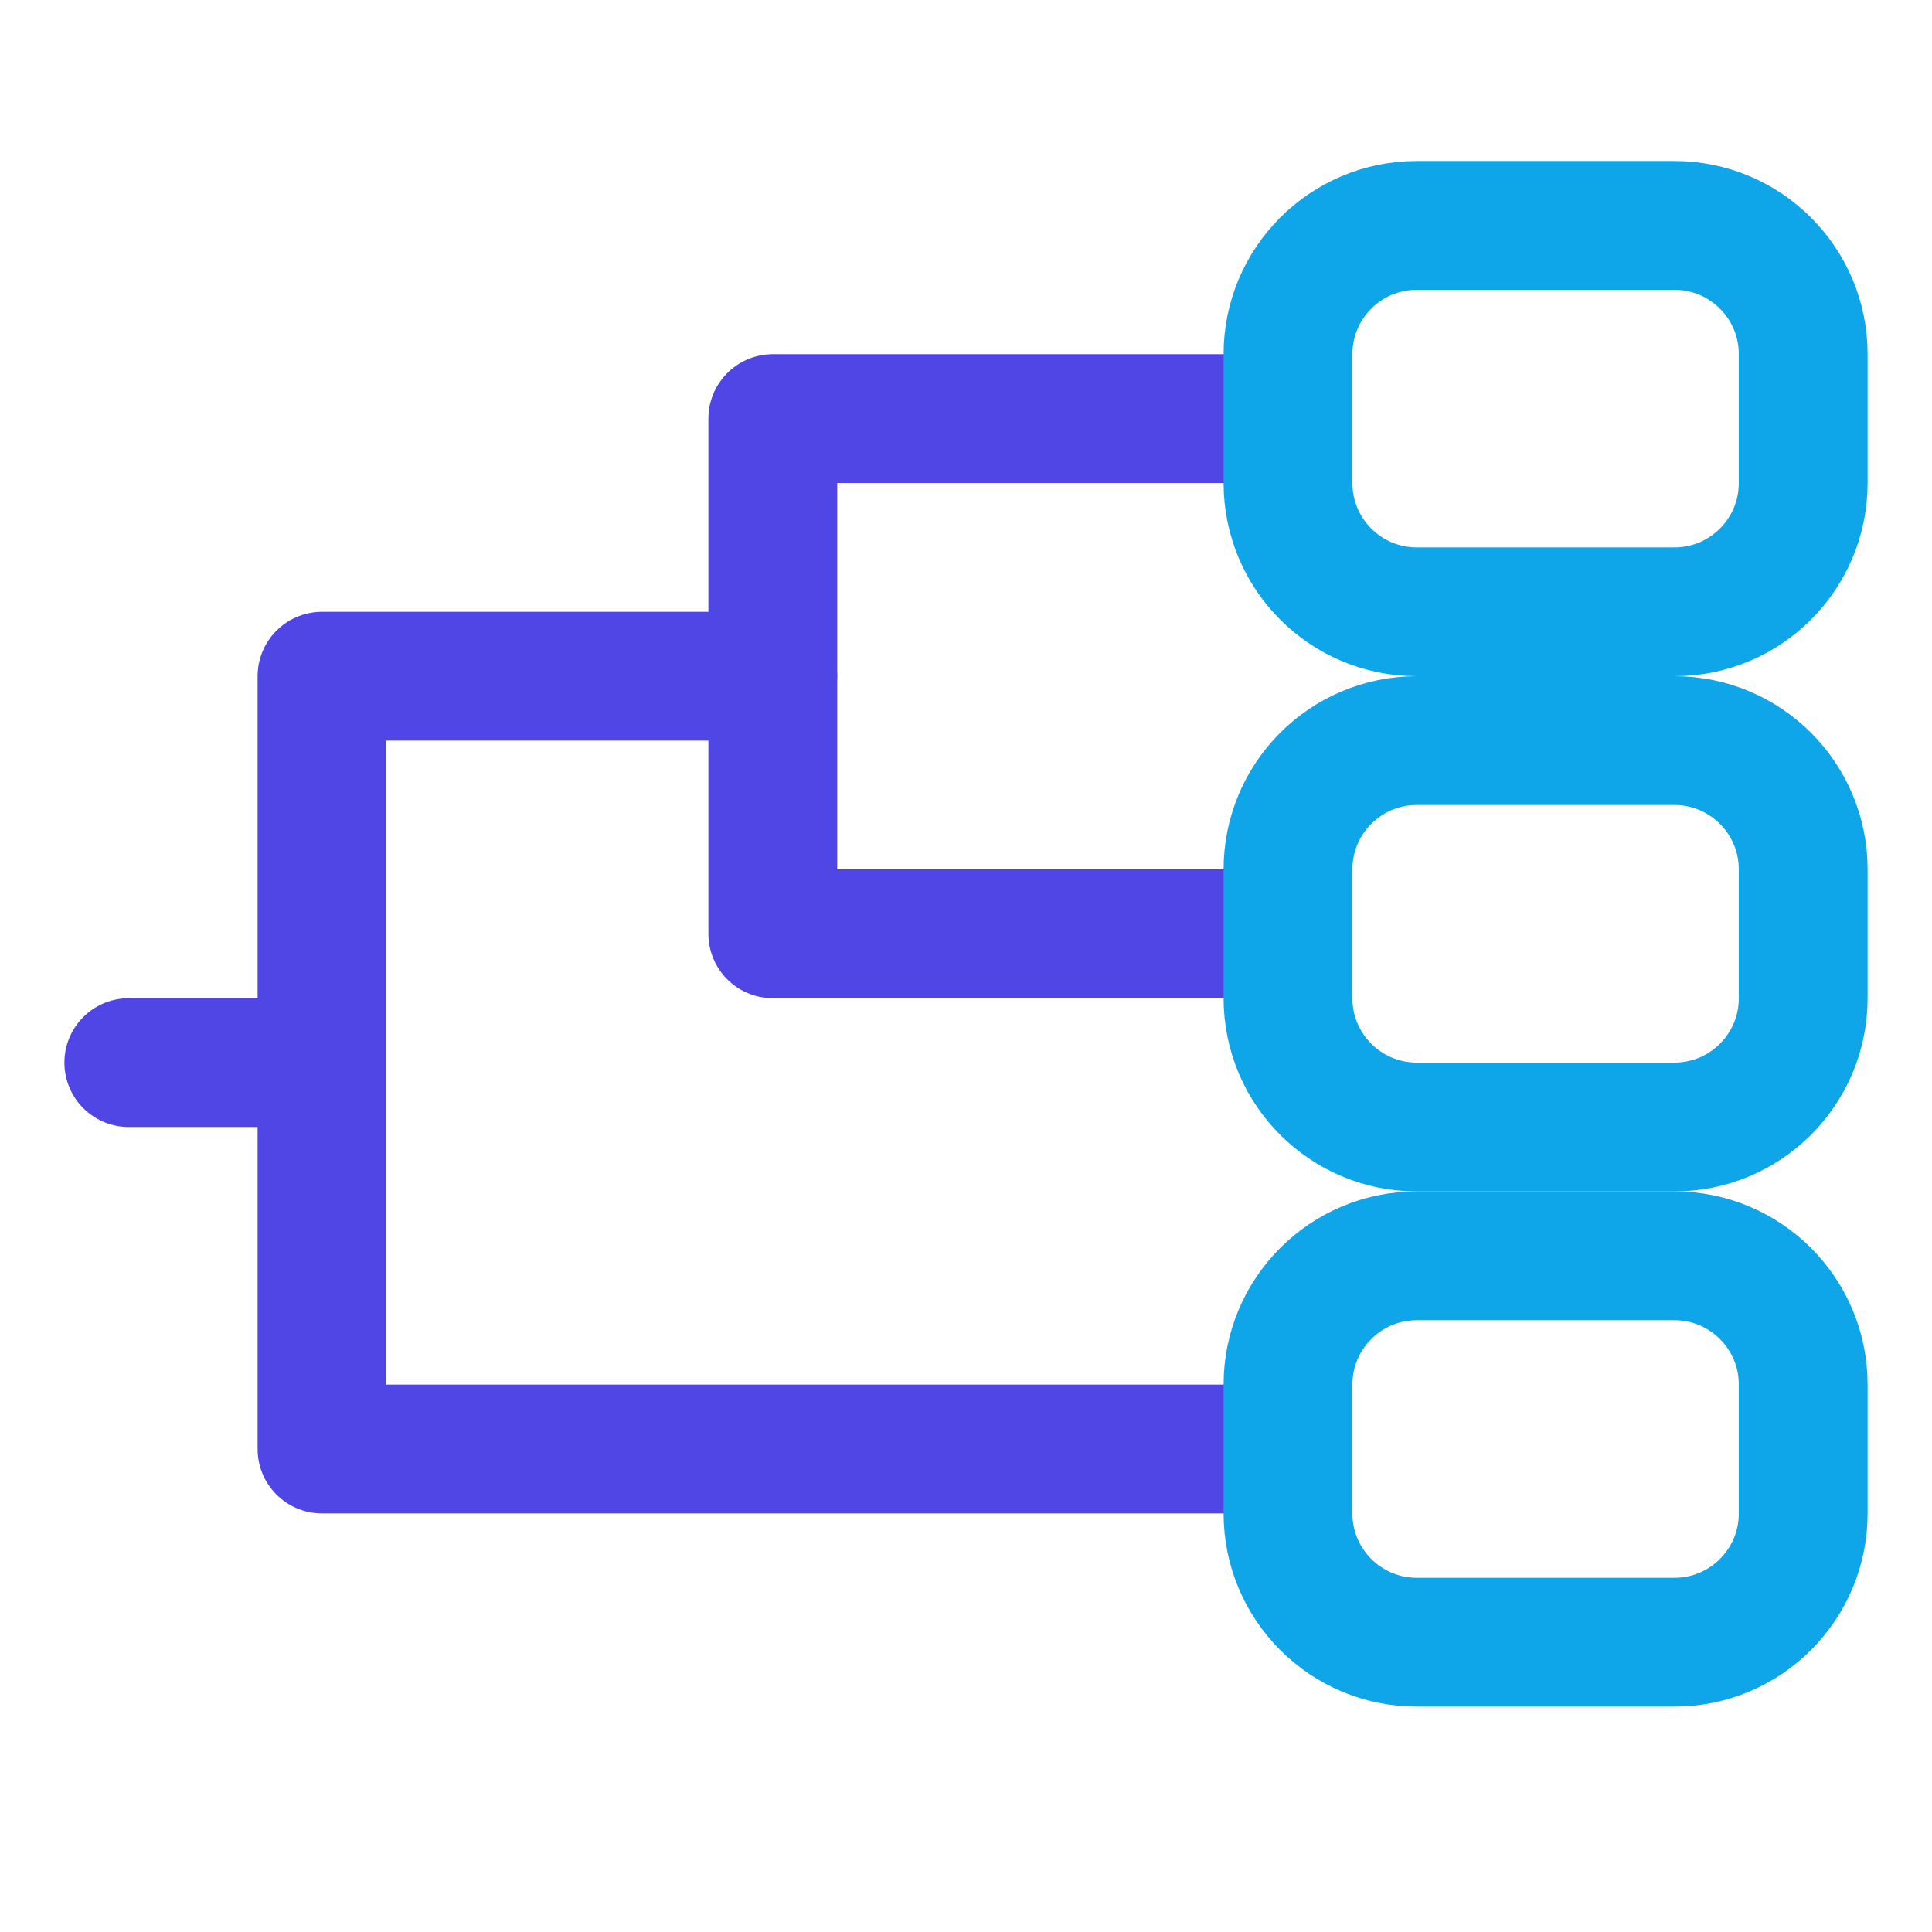
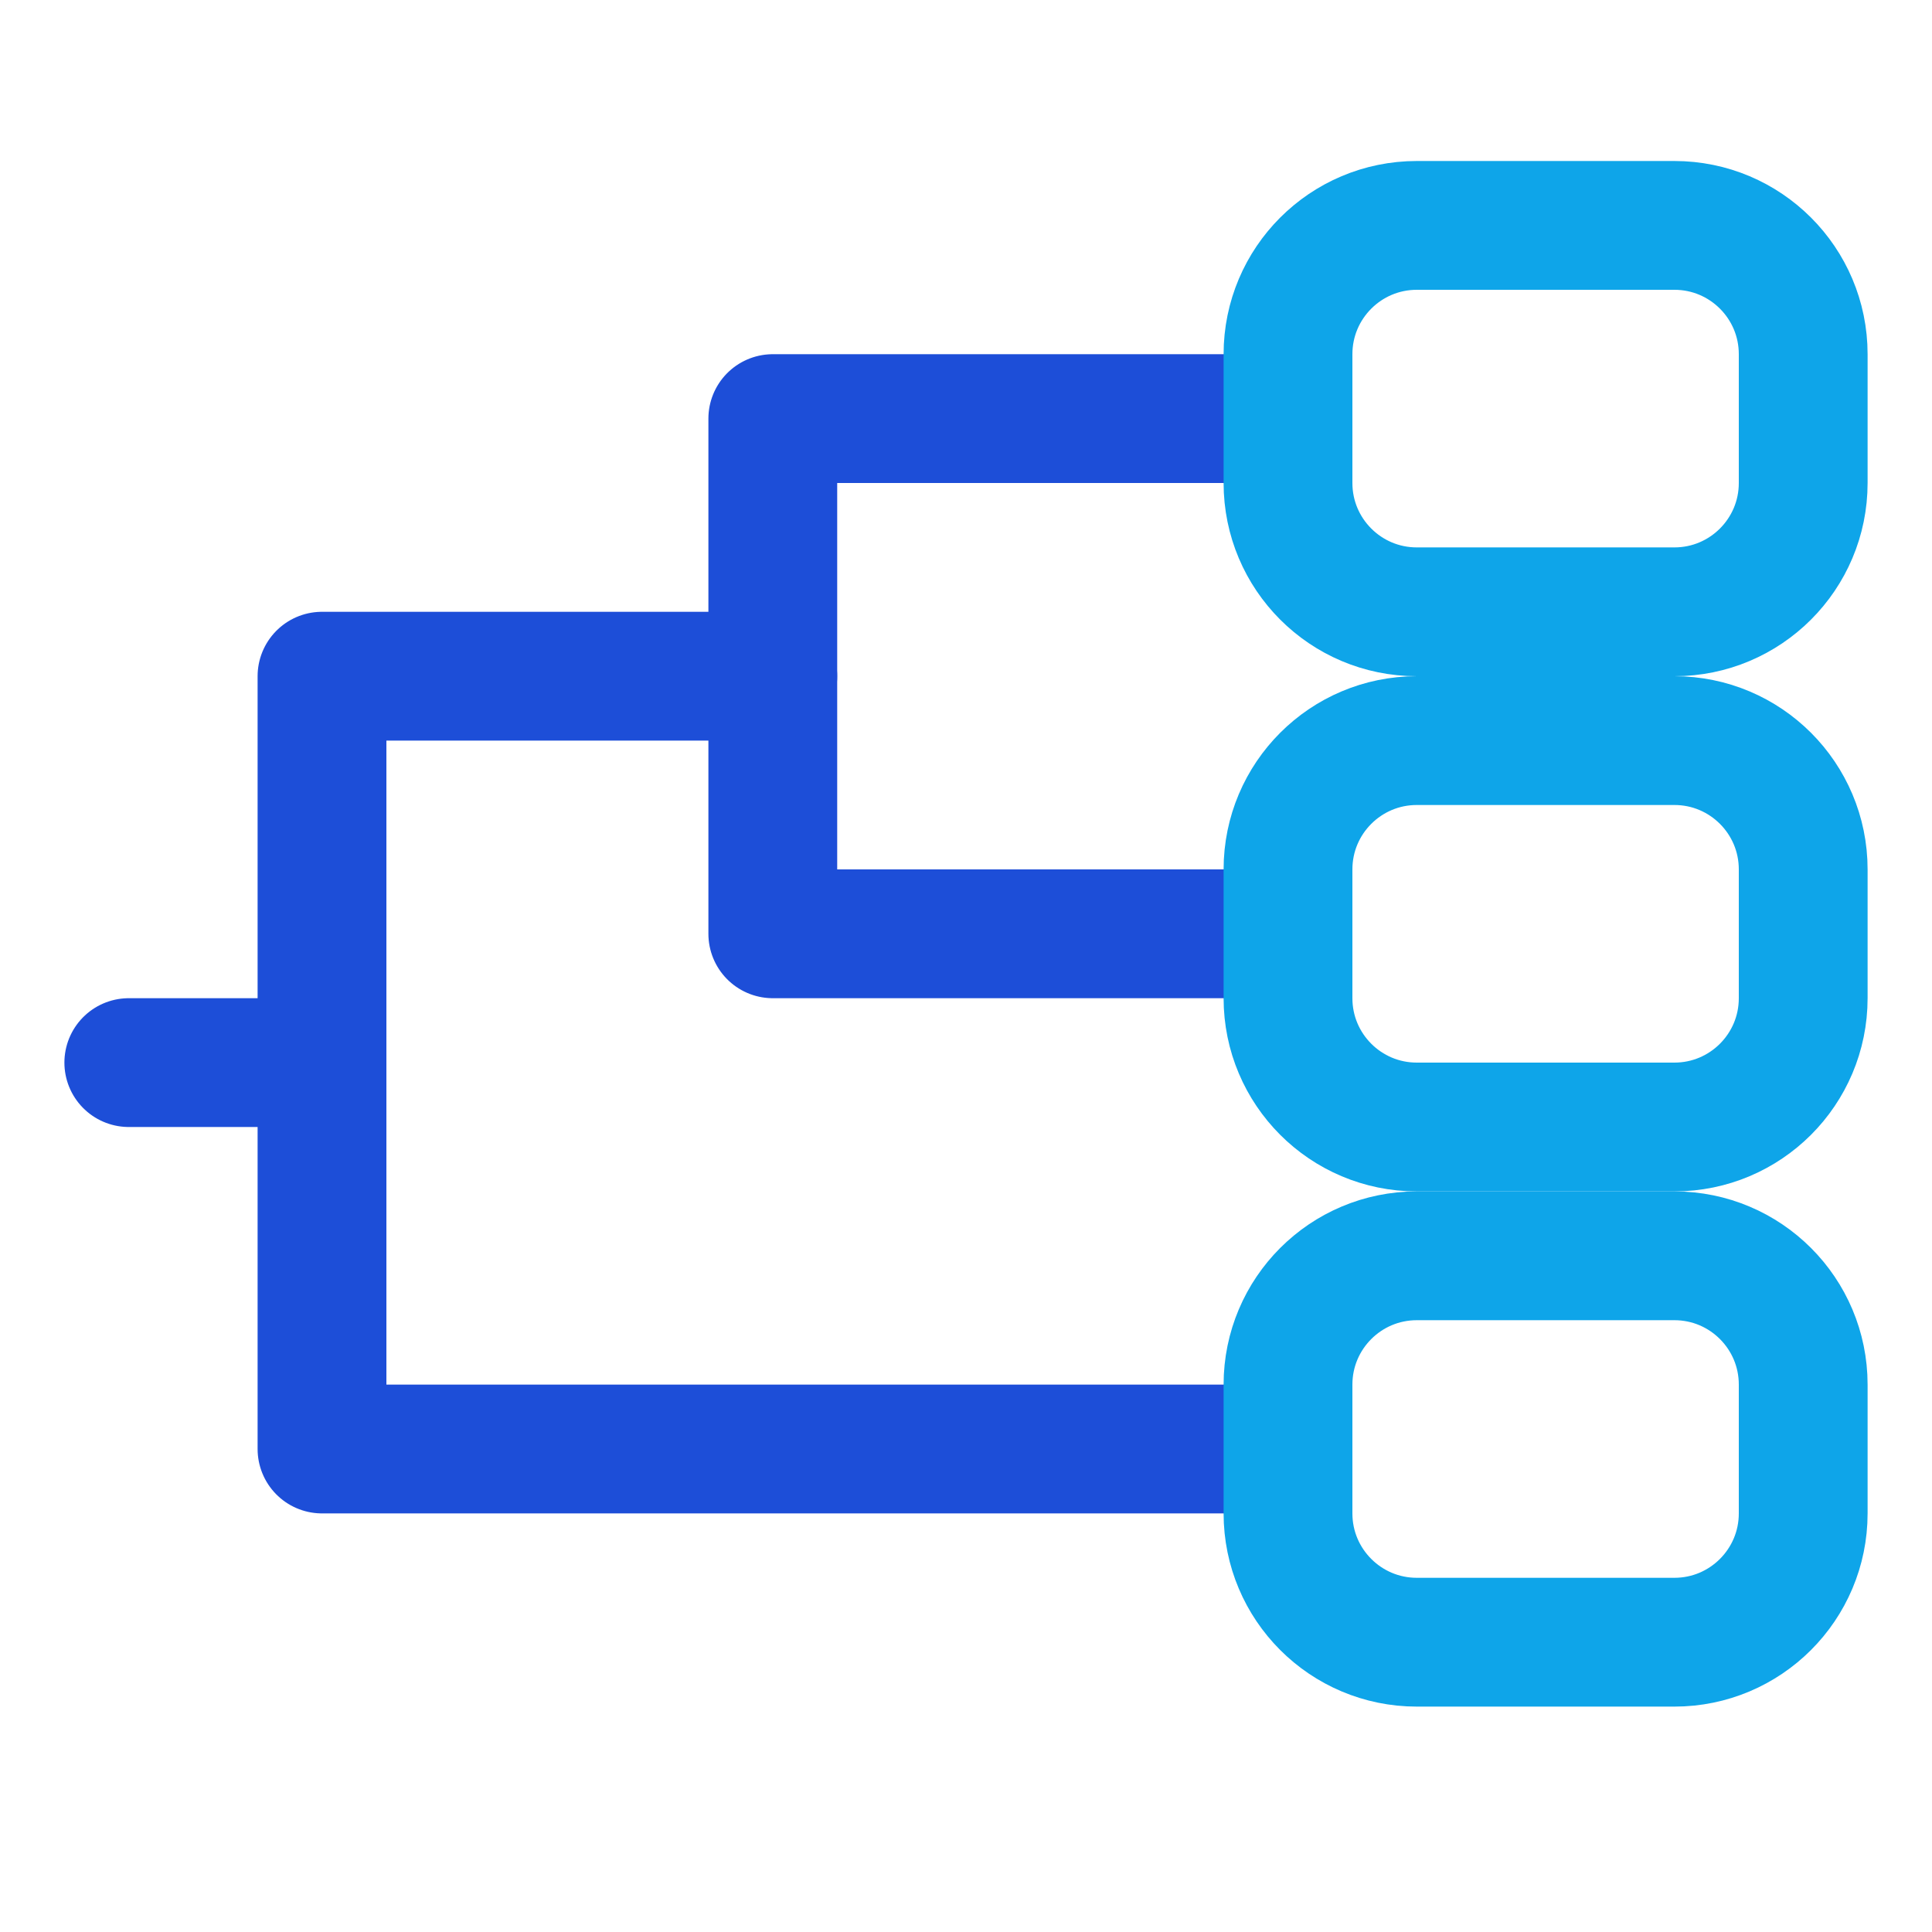
<svg xmlns="http://www.w3.org/2000/svg" viewBox="0 0 120 120" fill="none">
-   <g stroke="#4F46E5" stroke-width="8" stroke-linecap="round" stroke-linejoin="round">
+   <g stroke="#1D4ED8" stroke-width="8" stroke-linecap="round" stroke-linejoin="round">
    <path d="M 80 26 L 48 26 L 48 58 L 80 58" />
    <path d="M 48 42 L 20 42 L 20 90 L 80 90" />
    <path d="M 20 66 L 8 66" />
  </g>
  <rect x="80" y="14" width="32" height="24" rx="8" stroke="#0EA5E9" stroke-width="8" />
  <rect x="80" y="46" width="32" height="24" rx="8" stroke="#0EA5E9" stroke-width="8" />
  <rect x="80" y="78" width="32" height="24" rx="8" stroke="#0EA5E9" stroke-width="8" />
</svg>
